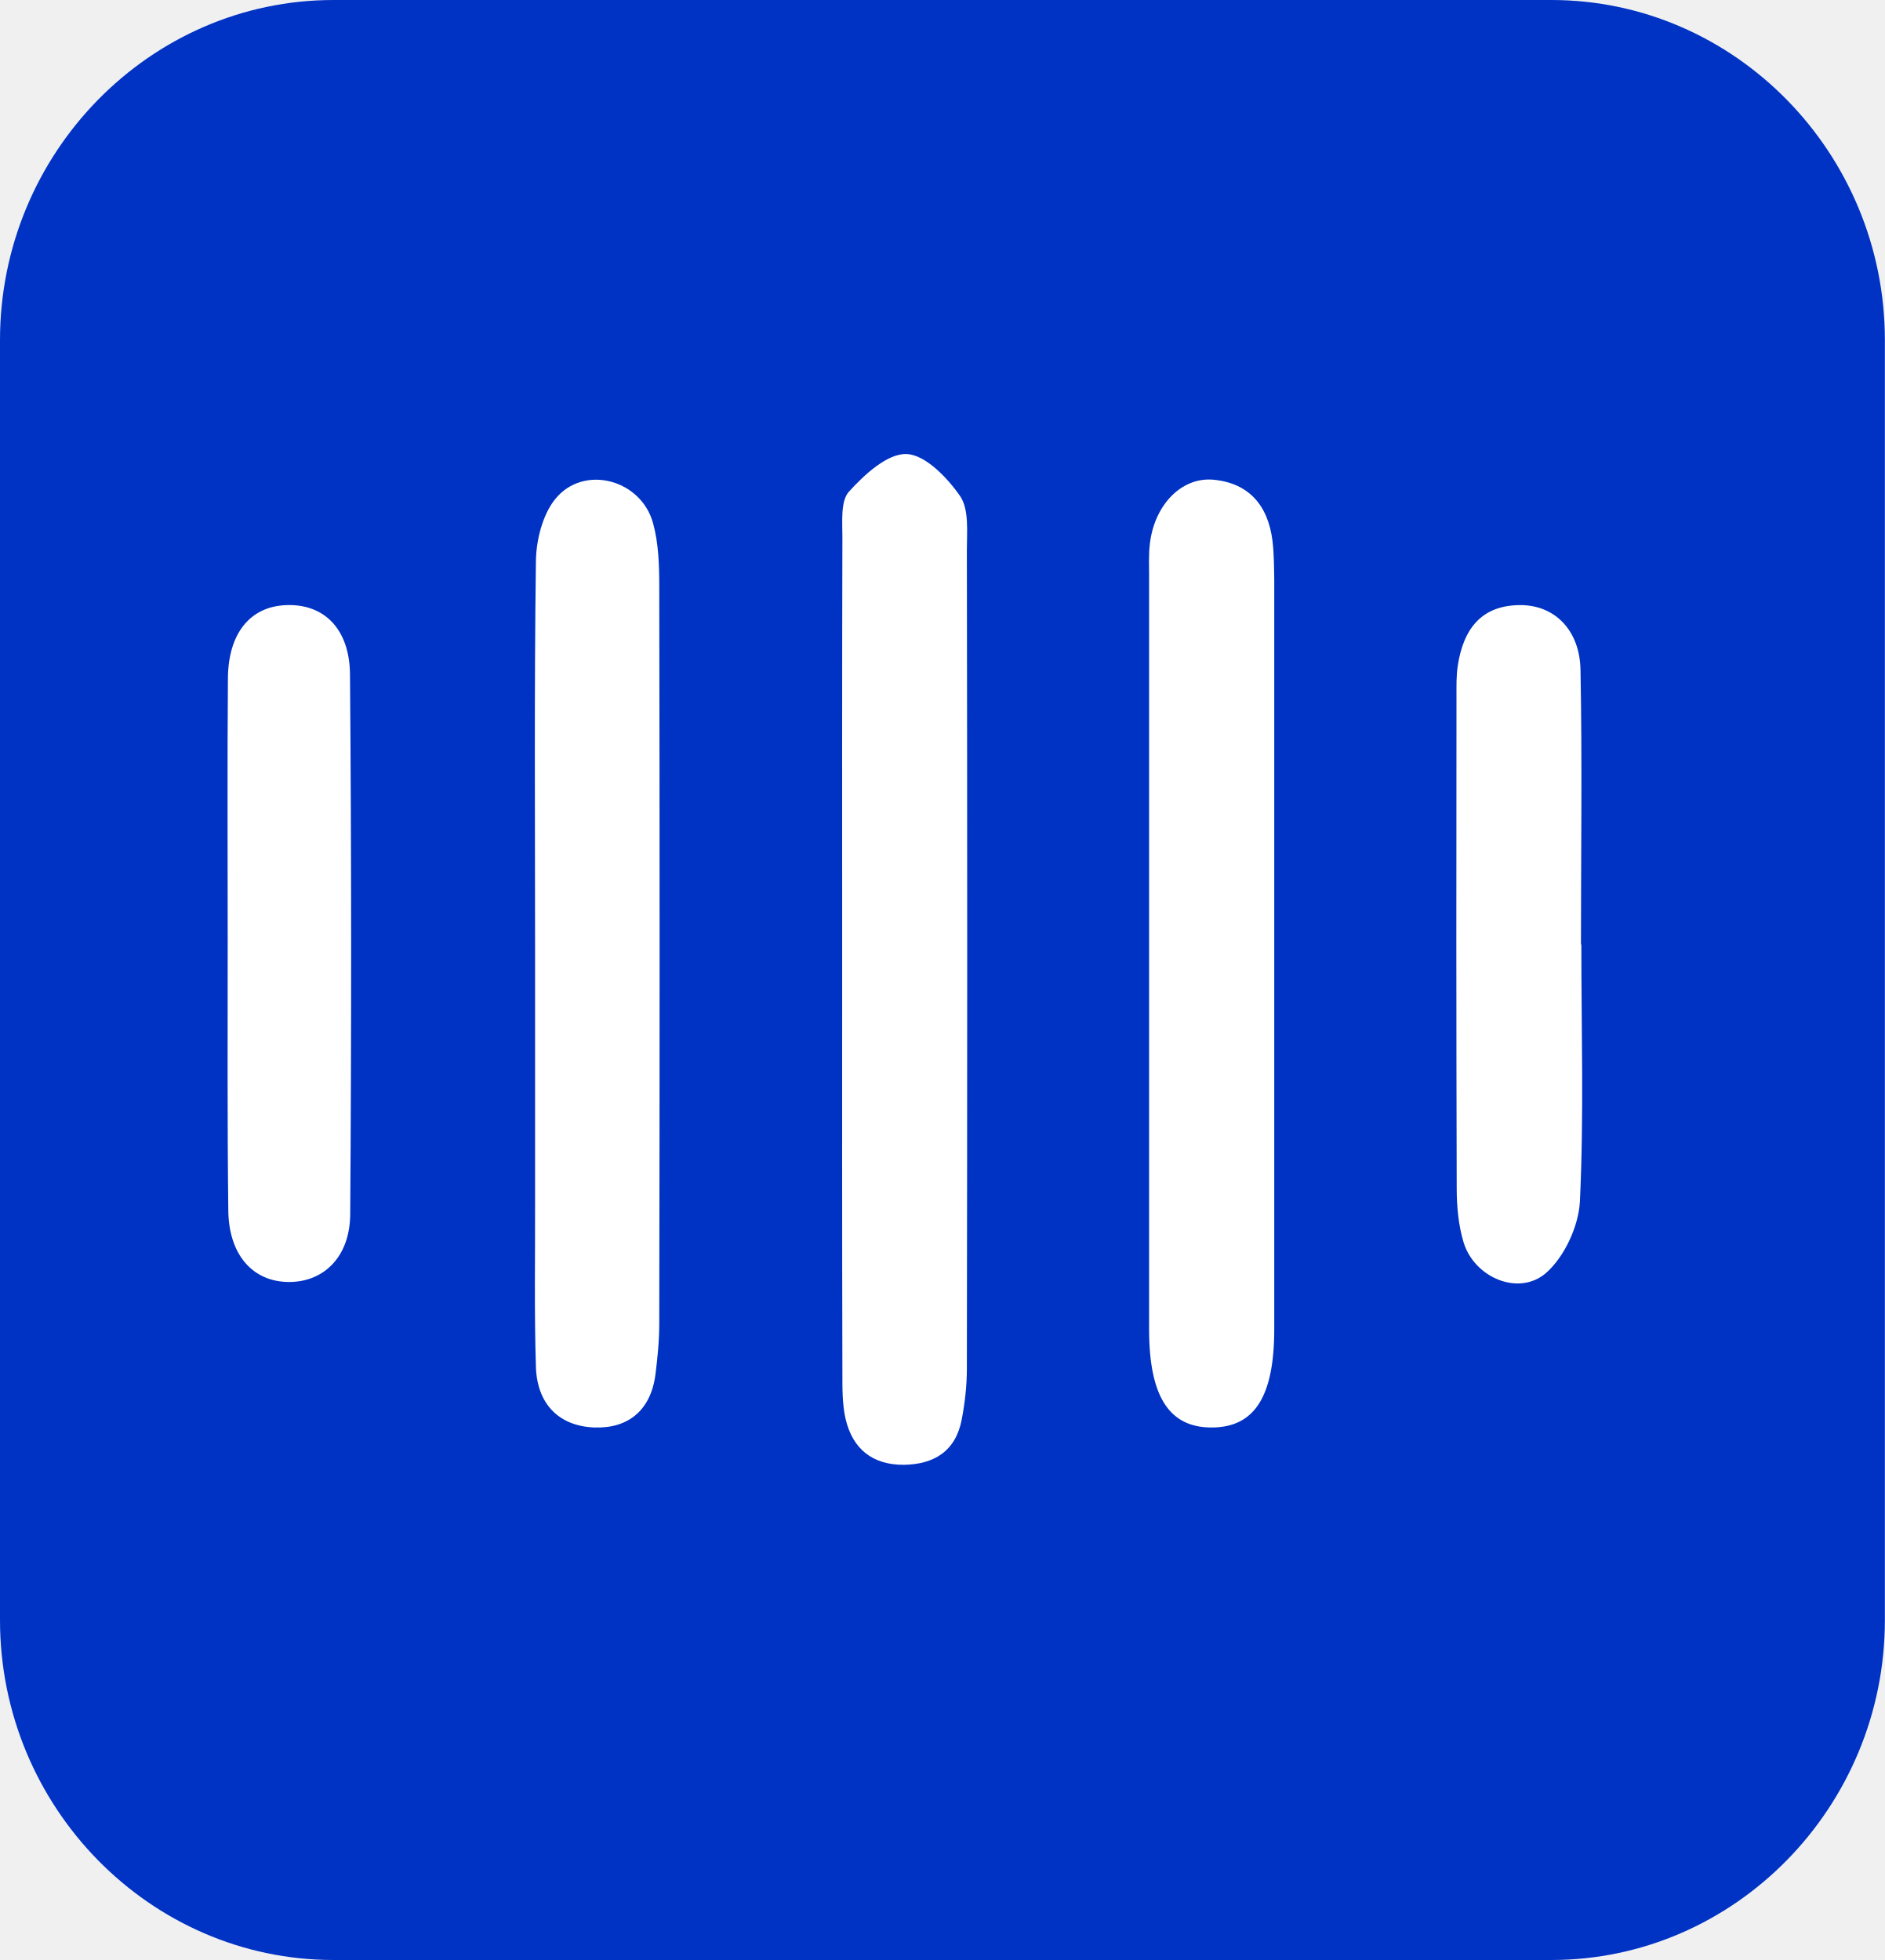
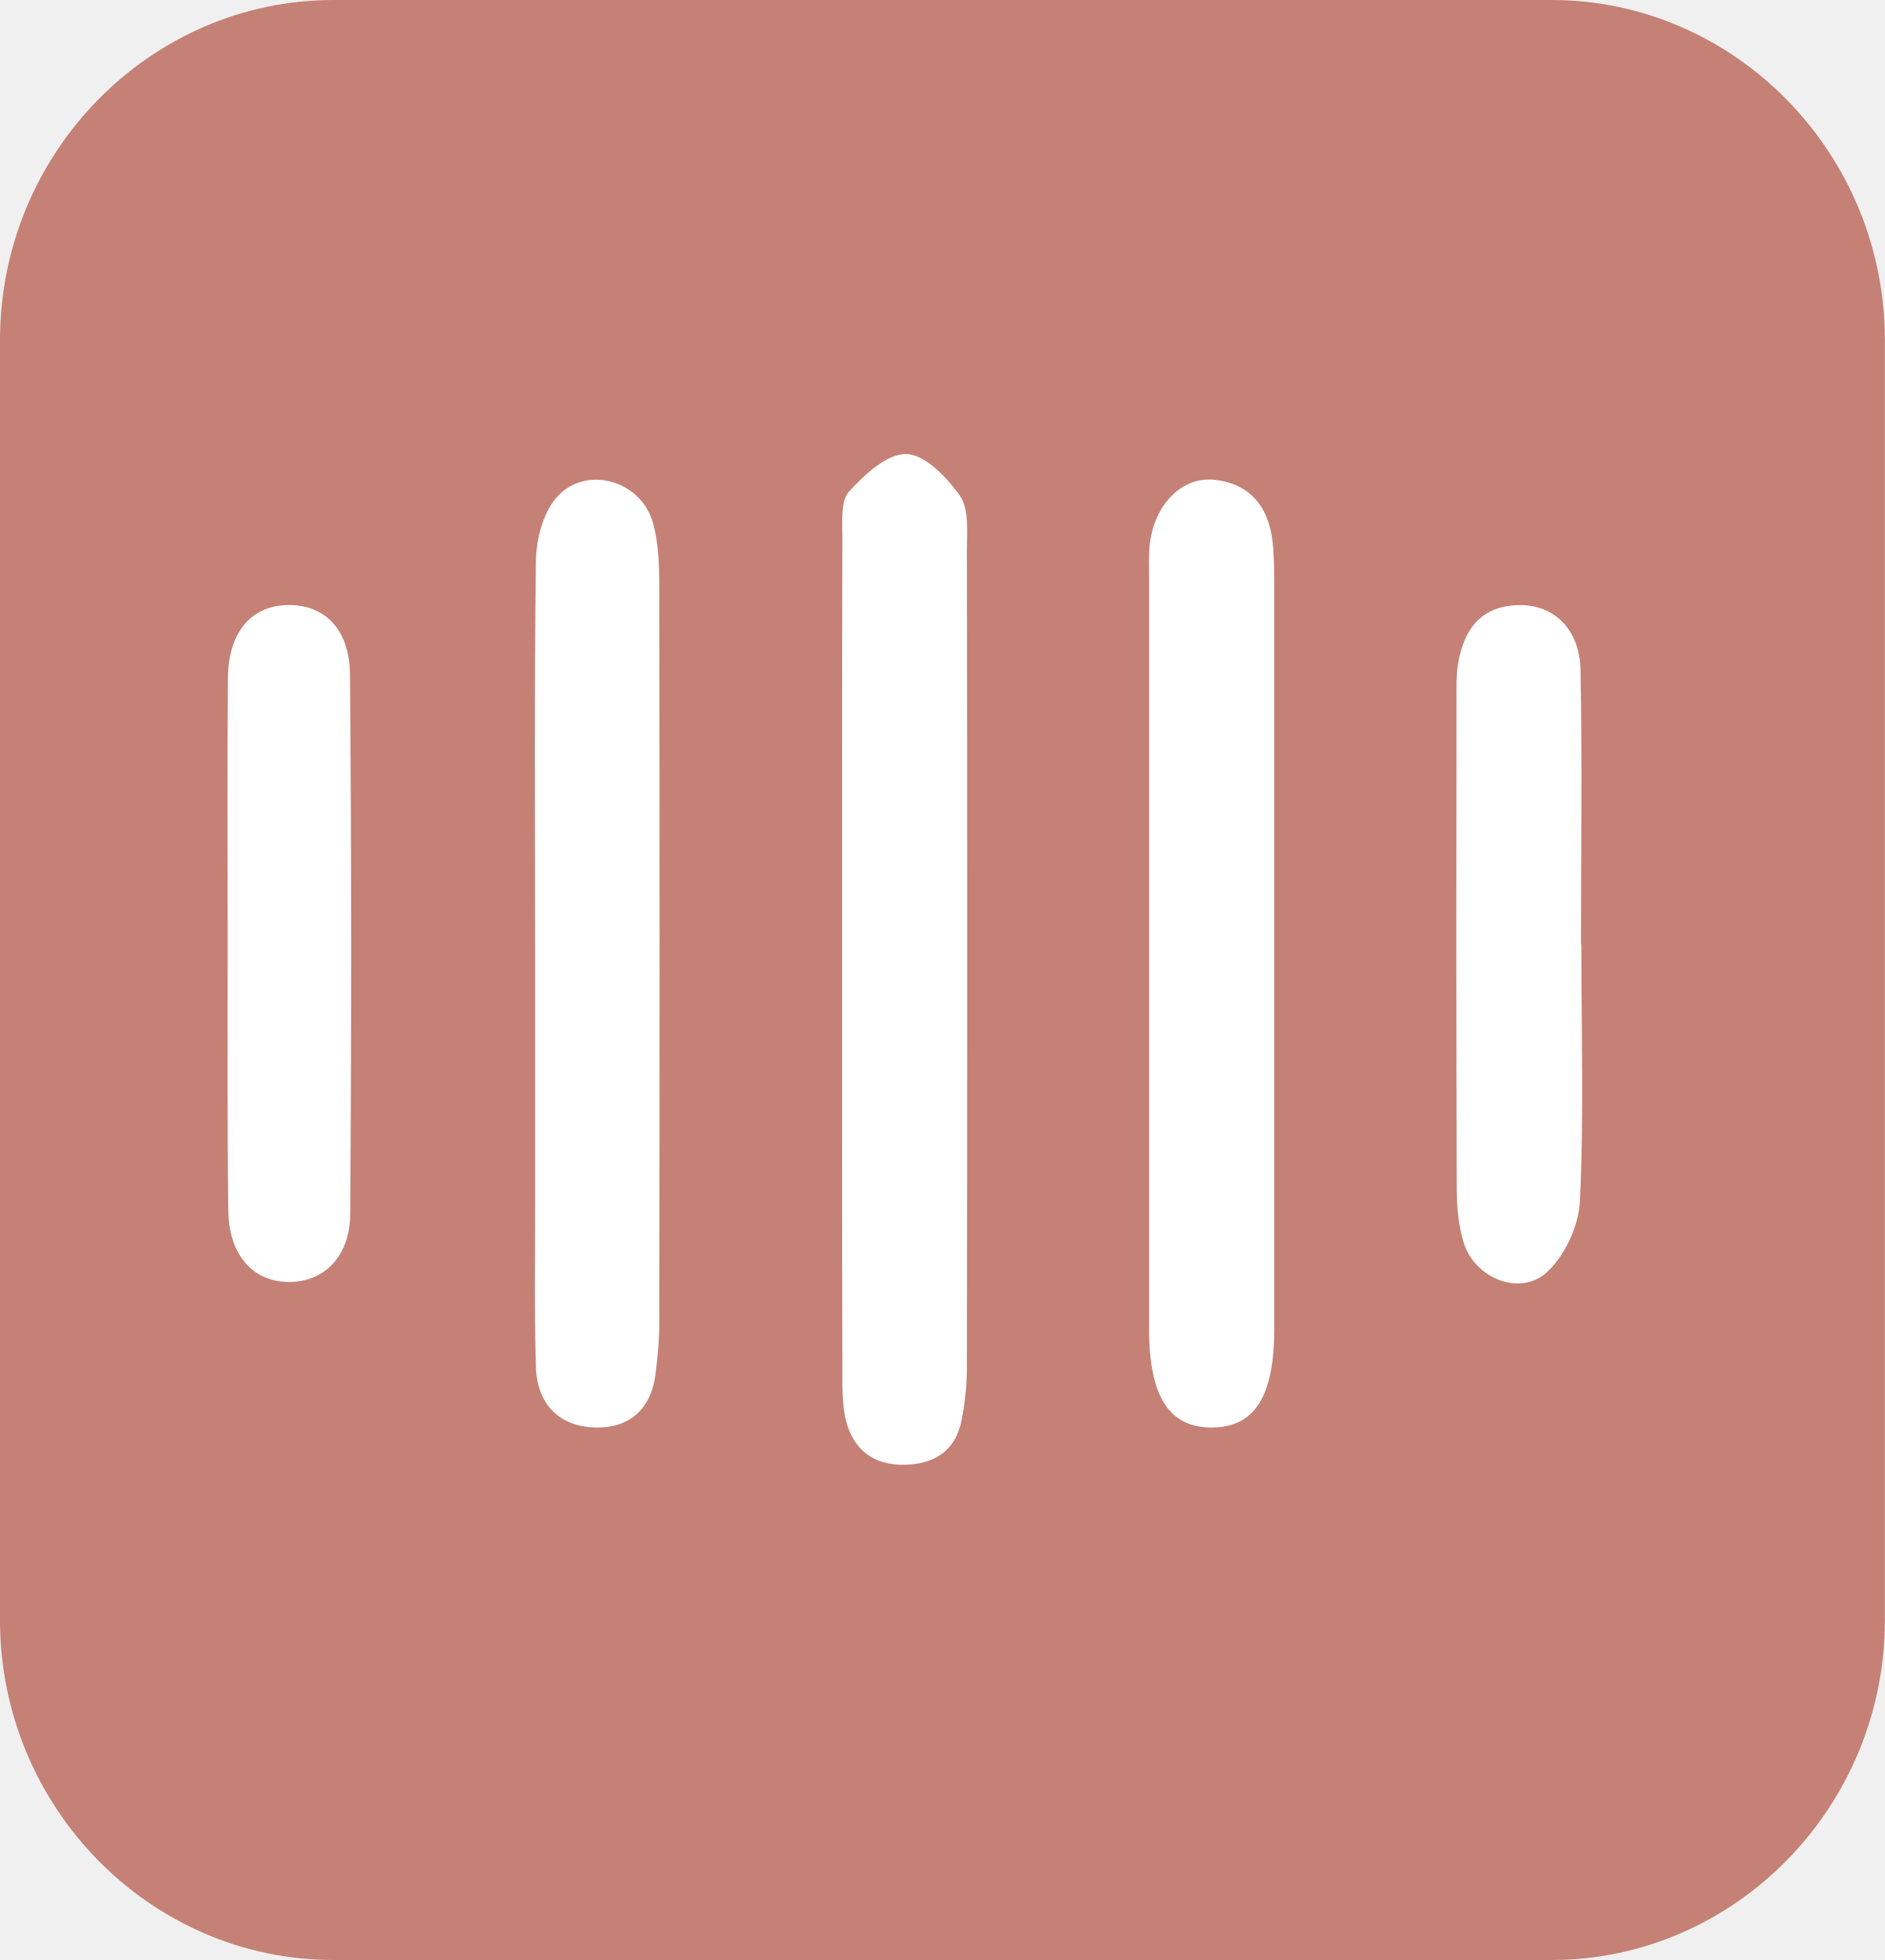
<svg xmlns="http://www.w3.org/2000/svg" width="25px" height="26px" viewBox="0 0 25 26" version="1.1">
  <g id="Plusadmin_dashboard" stroke="none" stroke-width="1" fill="none" fill-rule="evenodd">
    <g transform="translate(-38, -197)" fill-rule="nonzero" id="Plusadmin_logo">
      <g transform="translate(38, 196)">
        <g id="Plusadmin_mini" transform="translate(0, 1)">
-           <path d="M20.577,26 L4.423,26 C1.989,26 0,23.971 0,21.491 L0,4.512 C0,2.029 1.989,0 4.423,0 L20.577,0 C23.009,0 25,2.029 25,4.512 L25,21.491 C25,23.971 23.009,26 20.577,26 Z" id="Path" fill="#0033C4" />
+           <path d="M20.577,26 L4.423,26 C1.989,26 0,23.971 0,21.491 L0,4.512 C0,2.029 1.989,0 4.423,0 L20.577,0 C23.009,0 25,2.029 25,4.512 L25,21.491 C25,23.971 23.009,26 20.577,26 Z" id="Path" fill="#C58176" />
          <g id="Group" transform="translate(3, 6)" fill="#FFFFFF">
            <path d="M8.17,6.637 C8.17,4.798 8.168,2.962 8.173,1.124 C8.173,0.918 8.148,0.646 8.259,0.523 C8.463,0.297 8.77,0.014 9.023,0.023 C9.273,0.031 9.565,0.337 9.736,0.583 C9.855,0.761 9.824,1.058 9.824,1.301 C9.83,4.918 9.83,8.538 9.824,12.156 C9.824,12.382 9.798,12.607 9.756,12.83 C9.676,13.248 9.392,13.425 8.989,13.431 C8.574,13.434 8.31,13.222 8.216,12.825 C8.17,12.625 8.173,12.41 8.173,12.204 C8.168,10.348 8.17,8.493 8.17,6.637 Z" id="Path" />
            <path d="M4.097,6.617 C4.097,4.893 4.085,3.168 4.108,1.447 C4.111,1.167 4.196,0.826 4.366,0.618 C4.741,0.157 5.503,0.357 5.662,0.941 C5.736,1.21 5.744,1.501 5.744,1.784 C5.75,5.041 5.75,8.301 5.744,11.558 C5.744,11.784 5.722,12.01 5.693,12.236 C5.631,12.708 5.332,12.951 4.886,12.936 C4.406,12.919 4.122,12.616 4.108,12.13 C4.085,11.392 4.099,10.652 4.097,9.914 C4.097,8.813 4.097,7.715 4.097,6.617 Z" id="Path" />
            <path d="M12.241,6.654 C12.241,4.987 12.241,3.32 12.241,1.653 C12.241,1.501 12.233,1.347 12.253,1.198 C12.318,0.695 12.67,0.329 13.088,0.363 C13.568,0.406 13.821,0.709 13.878,1.178 C13.898,1.347 13.898,1.518 13.901,1.687 C13.901,5.001 13.901,8.315 13.901,11.629 C13.901,12.522 13.642,12.931 13.08,12.936 C12.511,12.942 12.244,12.53 12.241,11.647 C12.241,9.988 12.241,8.321 12.241,6.654 Z" id="Path" />
            <path d="M17.974,6.528 C17.974,7.663 18.009,8.801 17.955,9.937 C17.938,10.266 17.75,10.672 17.506,10.886 C17.148,11.198 16.562,10.952 16.415,10.489 C16.344,10.26 16.321,10.005 16.321,9.762 C16.315,7.583 16.315,5.407 16.318,3.228 C16.318,3.097 16.315,2.962 16.335,2.831 C16.409,2.348 16.645,2.022 17.179,2.027 C17.625,2.033 17.955,2.362 17.963,2.891 C17.986,4.103 17.969,5.316 17.969,6.528 C17.972,6.528 17.972,6.528 17.974,6.528 Z" id="Path" />
            <path d="M0.02,6.468 C0.02,5.313 0.014,4.158 0.023,3.002 C0.026,2.399 0.321,2.042 0.801,2.027 C1.293,2.01 1.636,2.336 1.642,2.945 C1.662,5.333 1.662,7.718 1.645,10.105 C1.642,10.674 1.293,11.006 0.835,11.006 C0.352,11.006 0.031,10.643 0.028,10.048 C0.014,8.856 0.02,7.663 0.02,6.468 Z" id="Path" />
          </g>
        </g>
      </g>
    </g>
  </g>
</svg>
